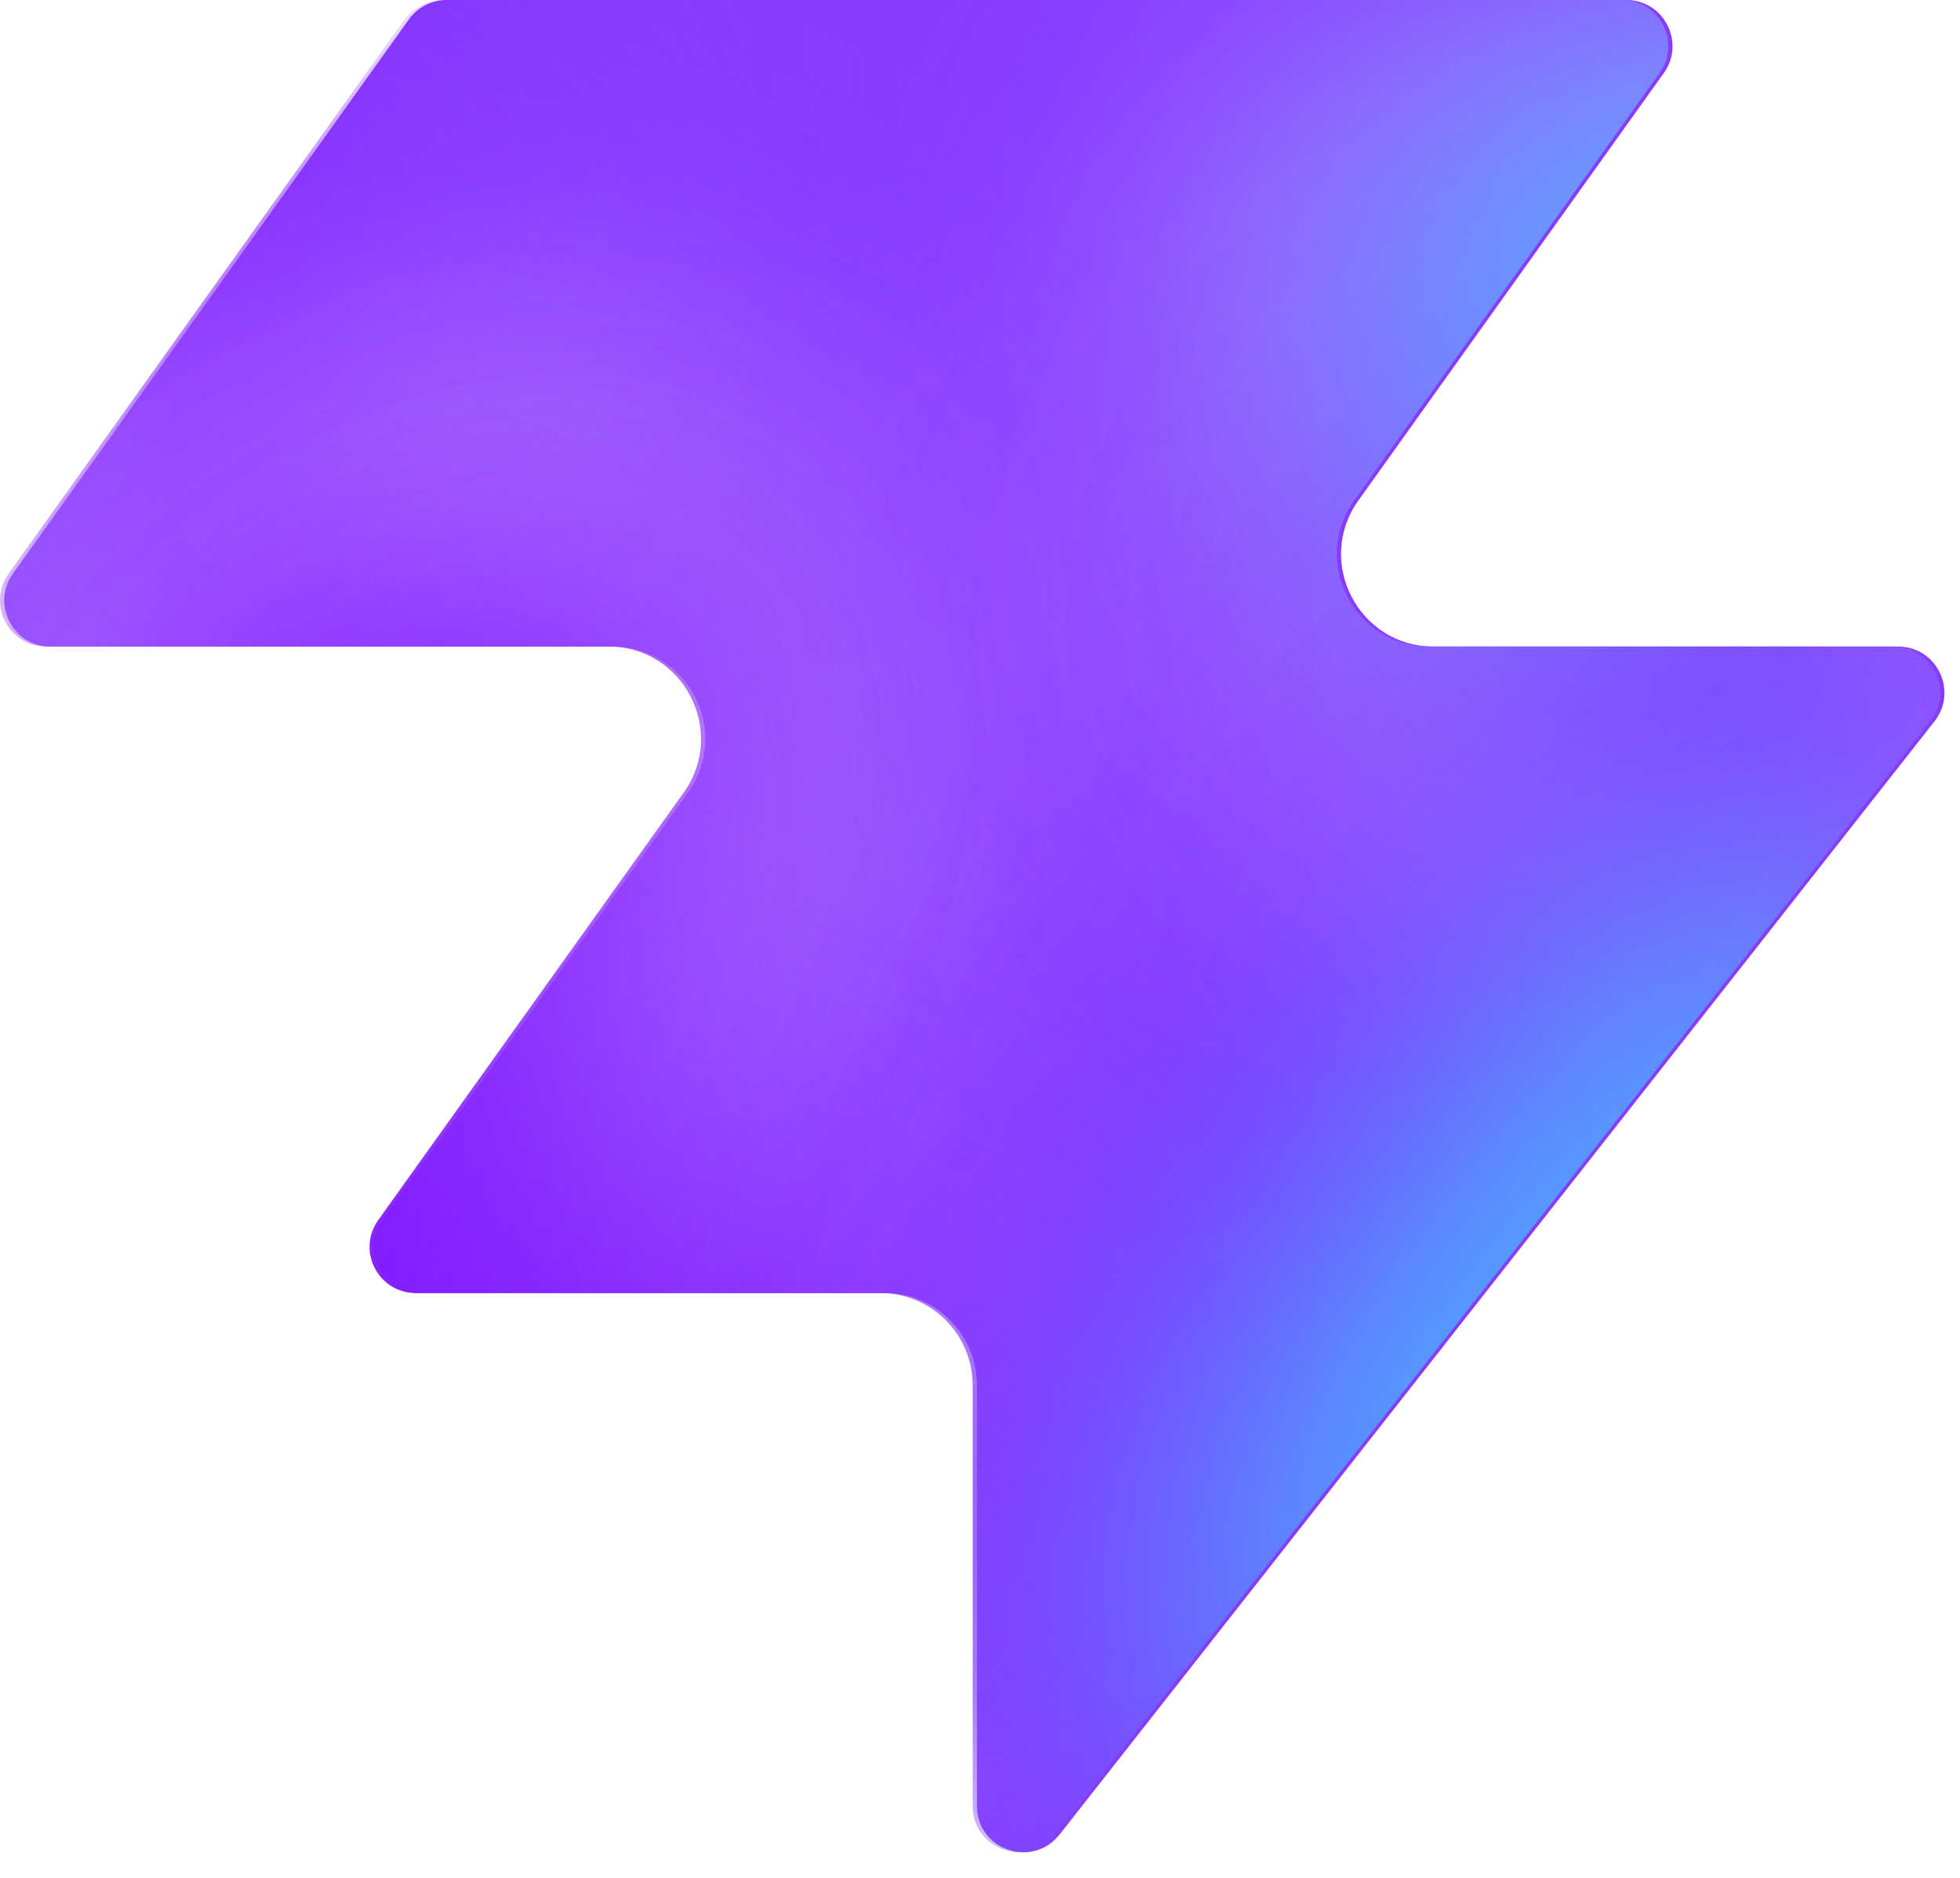
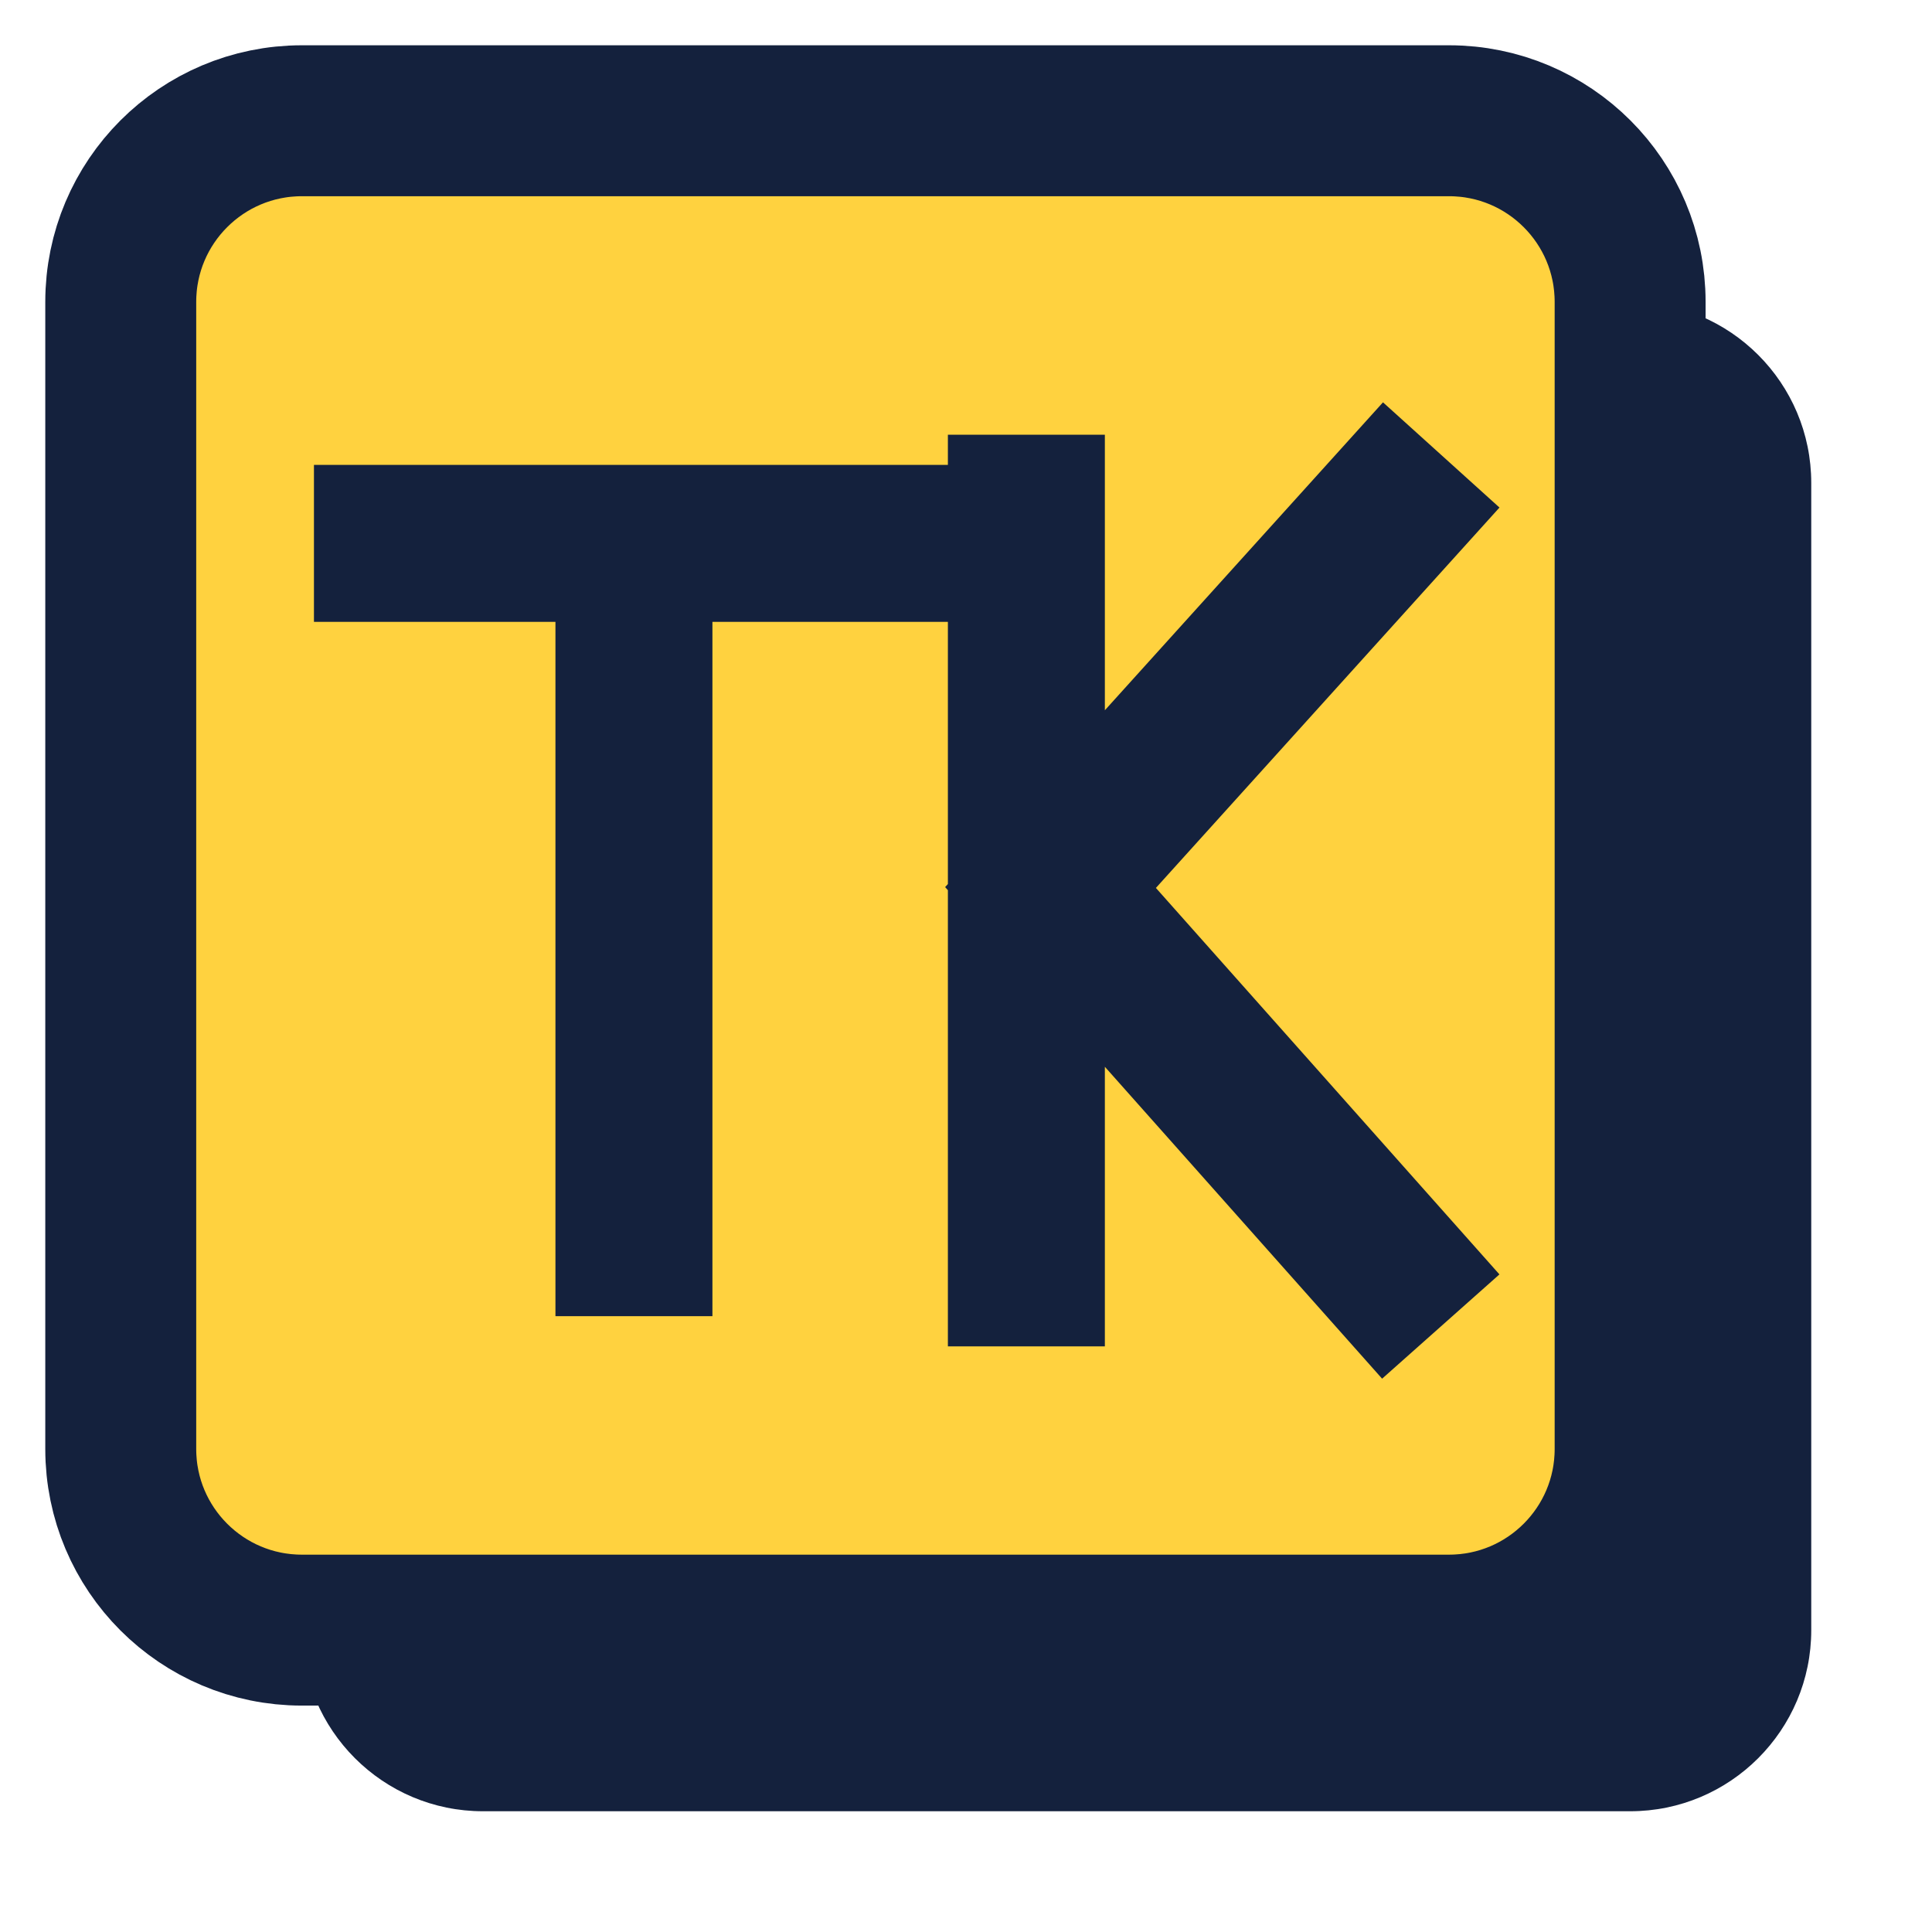
- <svg xmlns="http://www.w3.org/2000/svg" width="48" height="46" fill="none" viewBox="0 0 48 46">
-   <path fill="#863bff" d="M25.946 44.938c-.664.845-2.021.375-2.021-.698V33.937a2.26 2.26 0 0 0-2.262-2.262H10.287c-.92 0-1.456-1.04-.92-1.788l7.48-10.471c1.07-1.497 0-3.578-1.842-3.578H1.237c-.92 0-1.456-1.04-.92-1.788L10.013.474c.214-.297.556-.474.92-.474h28.894c.92 0 1.456 1.04.92 1.788l-7.48 10.471c-1.07 1.498 0 3.579 1.842 3.579h11.377c.943 0 1.473 1.088.89 1.83L25.947 44.94z" style="fill:#863bff;fill:color(display-p3 .525 .23 1);fill-opacity:1" />
-   <mask id="a" width="48" height="46" x="0" y="0" maskUnits="userSpaceOnUse" style="mask-type:alpha">
-     <path fill="#000" d="M25.842 44.938c-.664.844-2.021.375-2.021-.698V33.937a2.26 2.26 0 0 0-2.262-2.262H10.183c-.92 0-1.456-1.04-.92-1.788l7.48-10.471c1.07-1.498 0-3.579-1.842-3.579H1.133c-.92 0-1.456-1.04-.92-1.787L9.91.473c.214-.297.556-.474.92-.474h28.894c.92 0 1.456 1.04.92 1.788l-7.48 10.471c-1.07 1.498 0 3.578 1.842 3.578h11.377c.943 0 1.473 1.088.89 1.832L25.843 44.94z" style="fill:#000;fill-opacity:1" />
-   </mask>
-   <g mask="url(#a)">
-     <g filter="url(#b)">
-       <ellipse cx="5.508" cy="14.704" fill="#ede6ff" rx="5.508" ry="14.704" style="fill:#ede6ff;fill:color(display-p3 .927 .903 1);fill-opacity:1" transform="matrix(.00324 1 1 -.00324 -4.47 31.516)" />
-     </g>
-     <g filter="url(#c)">
-       <ellipse cx="10.399" cy="29.851" fill="#ede6ff" rx="10.399" ry="29.851" style="fill:#ede6ff;fill:color(display-p3 .927 .903 1);fill-opacity:1" transform="matrix(.00324 1 1 -.00324 -39.328 7.883)" />
-     </g>
-     <g filter="url(#d)">
-       <ellipse cx="5.508" cy="30.487" fill="#7e14ff" rx="5.508" ry="30.487" style="fill:#7e14ff;fill:color(display-p3 .492 .077 1);fill-opacity:1" transform="rotate(89.814 -25.913 -14.639)scale(1 -1)" />
-     </g>
-     <g filter="url(#e)">
-       <ellipse cx="5.508" cy="30.599" fill="#7e14ff" rx="5.508" ry="30.599" style="fill:#7e14ff;fill:color(display-p3 .492 .077 1);fill-opacity:1" transform="rotate(89.814 -32.644 -3.334)scale(1 -1)" />
-     </g>
-     <g filter="url(#f)">
-       <ellipse cx="5.508" cy="30.599" fill="#7e14ff" rx="5.508" ry="30.599" style="fill:#7e14ff;fill:color(display-p3 .492 .077 1);fill-opacity:1" transform="matrix(.00324 1 1 -.00324 -34.34 30.47)" />
-     </g>
-     <g filter="url(#g)">
-       <ellipse cx="14.072" cy="22.078" fill="#ede6ff" rx="14.072" ry="22.078" style="fill:#ede6ff;fill:color(display-p3 .927 .903 1);fill-opacity:1" transform="rotate(93.35 24.506 48.493)scale(-1 1)" />
-     </g>
-     <g filter="url(#h)">
-       <ellipse cx="3.47" cy="21.501" fill="#7e14ff" rx="3.47" ry="21.501" style="fill:#7e14ff;fill:color(display-p3 .492 .077 1);fill-opacity:1" transform="rotate(89.009 28.708 47.59)scale(-1 1)" />
-     </g>
-     <g filter="url(#i)">
-       <ellipse cx="3.47" cy="21.501" fill="#7e14ff" rx="3.47" ry="21.501" style="fill:#7e14ff;fill:color(display-p3 .492 .077 1);fill-opacity:1" transform="rotate(89.009 28.708 47.59)scale(-1 1)" />
-     </g>
-     <g filter="url(#j)">
-       <ellipse cx=".387" cy="8.972" fill="#7e14ff" rx="4.407" ry="29.108" style="fill:#7e14ff;fill:color(display-p3 .492 .077 1);fill-opacity:1" transform="rotate(39.51 .387 8.972)" />
-     </g>
-     <g filter="url(#k)">
-       <ellipse cx="47.523" cy="-6.092" fill="#7e14ff" rx="4.407" ry="29.108" style="fill:#7e14ff;fill:color(display-p3 .492 .077 1);fill-opacity:1" transform="rotate(37.892 47.523 -6.092)" />
-     </g>
-     <g filter="url(#l)">
-       <ellipse cx="41.412" cy="6.333" fill="#47bfff" rx="5.971" ry="9.665" style="fill:#47bfff;fill:color(display-p3 .28 .748 1);fill-opacity:1" transform="rotate(37.892 41.412 6.333)" />
-     </g>
-     <g filter="url(#m)">
-       <ellipse cx="-1.879" cy="38.332" fill="#7e14ff" rx="4.407" ry="29.108" style="fill:#7e14ff;fill:color(display-p3 .492 .077 1);fill-opacity:1" transform="rotate(37.892 -1.88 38.332)" />
-     </g>
-     <g filter="url(#n)">
-       <ellipse cx="-1.879" cy="38.332" fill="#7e14ff" rx="4.407" ry="29.108" style="fill:#7e14ff;fill:color(display-p3 .492 .077 1);fill-opacity:1" transform="rotate(37.892 -1.88 38.332)" />
-     </g>
-     <g filter="url(#o)">
-       <ellipse cx="35.651" cy="29.907" fill="#7e14ff" rx="4.407" ry="29.108" style="fill:#7e14ff;fill:color(display-p3 .492 .077 1);fill-opacity:1" transform="rotate(37.892 35.651 29.907)" />
-     </g>
-     <g filter="url(#p)">
-       <ellipse cx="38.418" cy="32.4" fill="#47bfff" rx="5.971" ry="15.297" style="fill:#47bfff;fill:color(display-p3 .28 .748 1);fill-opacity:1" transform="rotate(37.892 38.418 32.4)" />
-     </g>
+ <svg xmlns="http://www.w3.org/2000/svg" width="32" height="32" viewBox="0 0 32 32">
+   <rect x="5" y="5" width="25" height="25" rx="3" fill="#14213d" />
+   <rect x="2" y="2" width="25" height="25" rx="3" fill="#ffd23f" stroke="#14213d" stroke-width="2.5" />
+   <g fill="none" stroke="#14213d" stroke-width="2.6" stroke-linecap="square" stroke-linejoin="miter">
+     <path d="M6.5 9h8M10.5 9v11.5" />
+     <path d="M17 8.5v12.5M23 8.5l-5.6 6.2 5.6 6.3" />
  </g>
-   <defs>
-     <filter id="b" width="60.045" height="41.654" x="-19.77" y="16.149" color-interpolation-filters="sRGB" filterUnits="userSpaceOnUse">
-       <feFlood flood-opacity="0" result="BackgroundImageFix" />
-       <feBlend in="SourceGraphic" in2="BackgroundImageFix" result="shape" />
-       <feGaussianBlur result="effect1_foregroundBlur_2002_17158" stdDeviation="7.659" />
-     </filter>
-     <filter id="c" width="90.34" height="51.437" x="-54.613" y="-7.533" color-interpolation-filters="sRGB" filterUnits="userSpaceOnUse">
-       <feFlood flood-opacity="0" result="BackgroundImageFix" />
-       <feBlend in="SourceGraphic" in2="BackgroundImageFix" result="shape" />
-       <feGaussianBlur result="effect1_foregroundBlur_2002_17158" stdDeviation="7.659" />
-     </filter>
-     <filter id="d" width="79.355" height="29.4" x="-49.64" y="2.03" color-interpolation-filters="sRGB" filterUnits="userSpaceOnUse">
-       <feFlood flood-opacity="0" result="BackgroundImageFix" />
-       <feBlend in="SourceGraphic" in2="BackgroundImageFix" result="shape" />
-       <feGaussianBlur result="effect1_foregroundBlur_2002_17158" stdDeviation="4.596" />
-     </filter>
-     <filter id="e" width="79.579" height="29.4" x="-45.045" y="20.029" color-interpolation-filters="sRGB" filterUnits="userSpaceOnUse">
-       <feFlood flood-opacity="0" result="BackgroundImageFix" />
-       <feBlend in="SourceGraphic" in2="BackgroundImageFix" result="shape" />
-       <feGaussianBlur result="effect1_foregroundBlur_2002_17158" stdDeviation="4.596" />
-     </filter>
-     <filter id="f" width="79.579" height="29.4" x="-43.513" y="21.178" color-interpolation-filters="sRGB" filterUnits="userSpaceOnUse">
-       <feFlood flood-opacity="0" result="BackgroundImageFix" />
-       <feBlend in="SourceGraphic" in2="BackgroundImageFix" result="shape" />
-       <feGaussianBlur result="effect1_foregroundBlur_2002_17158" stdDeviation="4.596" />
-     </filter>
-     <filter id="g" width="74.749" height="58.852" x="15.756" y="-17.901" color-interpolation-filters="sRGB" filterUnits="userSpaceOnUse">
-       <feFlood flood-opacity="0" result="BackgroundImageFix" />
-       <feBlend in="SourceGraphic" in2="BackgroundImageFix" result="shape" />
-       <feGaussianBlur result="effect1_foregroundBlur_2002_17158" stdDeviation="7.659" />
-     </filter>
-     <filter id="h" width="61.377" height="25.362" x="23.548" y="2.284" color-interpolation-filters="sRGB" filterUnits="userSpaceOnUse">
-       <feFlood flood-opacity="0" result="BackgroundImageFix" />
-       <feBlend in="SourceGraphic" in2="BackgroundImageFix" result="shape" />
-       <feGaussianBlur result="effect1_foregroundBlur_2002_17158" stdDeviation="4.596" />
-     </filter>
-     <filter id="i" width="61.377" height="25.362" x="23.548" y="2.284" color-interpolation-filters="sRGB" filterUnits="userSpaceOnUse">
-       <feFlood flood-opacity="0" result="BackgroundImageFix" />
-       <feBlend in="SourceGraphic" in2="BackgroundImageFix" result="shape" />
-       <feGaussianBlur result="effect1_foregroundBlur_2002_17158" stdDeviation="4.596" />
-     </filter>
-     <filter id="j" width="56.045" height="63.649" x="-27.636" y="-22.853" color-interpolation-filters="sRGB" filterUnits="userSpaceOnUse">
-       <feFlood flood-opacity="0" result="BackgroundImageFix" />
-       <feBlend in="SourceGraphic" in2="BackgroundImageFix" result="shape" />
-       <feGaussianBlur result="effect1_foregroundBlur_2002_17158" stdDeviation="4.596" />
-     </filter>
-     <filter id="k" width="54.814" height="64.646" x="20.116" y="-38.415" color-interpolation-filters="sRGB" filterUnits="userSpaceOnUse">
-       <feFlood flood-opacity="0" result="BackgroundImageFix" />
-       <feBlend in="SourceGraphic" in2="BackgroundImageFix" result="shape" />
-       <feGaussianBlur result="effect1_foregroundBlur_2002_17158" stdDeviation="4.596" />
-     </filter>
-     <filter id="l" width="33.541" height="35.313" x="24.641" y="-11.323" color-interpolation-filters="sRGB" filterUnits="userSpaceOnUse">
-       <feFlood flood-opacity="0" result="BackgroundImageFix" />
-       <feBlend in="SourceGraphic" in2="BackgroundImageFix" result="shape" />
-       <feGaussianBlur result="effect1_foregroundBlur_2002_17158" stdDeviation="4.596" />
-     </filter>
-     <filter id="m" width="54.814" height="64.646" x="-29.286" y="6.009" color-interpolation-filters="sRGB" filterUnits="userSpaceOnUse">
-       <feFlood flood-opacity="0" result="BackgroundImageFix" />
-       <feBlend in="SourceGraphic" in2="BackgroundImageFix" result="shape" />
-       <feGaussianBlur result="effect1_foregroundBlur_2002_17158" stdDeviation="4.596" />
-     </filter>
-     <filter id="n" width="54.814" height="64.646" x="-29.286" y="6.009" color-interpolation-filters="sRGB" filterUnits="userSpaceOnUse">
-       <feFlood flood-opacity="0" result="BackgroundImageFix" />
-       <feBlend in="SourceGraphic" in2="BackgroundImageFix" result="shape" />
-       <feGaussianBlur result="effect1_foregroundBlur_2002_17158" stdDeviation="4.596" />
-     </filter>
-     <filter id="o" width="54.814" height="64.646" x="8.244" y="-2.416" color-interpolation-filters="sRGB" filterUnits="userSpaceOnUse">
-       <feFlood flood-opacity="0" result="BackgroundImageFix" />
-       <feBlend in="SourceGraphic" in2="BackgroundImageFix" result="shape" />
-       <feGaussianBlur result="effect1_foregroundBlur_2002_17158" stdDeviation="4.596" />
-     </filter>
-     <filter id="p" width="39.409" height="43.623" x="18.713" y="10.588" color-interpolation-filters="sRGB" filterUnits="userSpaceOnUse">
-       <feFlood flood-opacity="0" result="BackgroundImageFix" />
-       <feBlend in="SourceGraphic" in2="BackgroundImageFix" result="shape" />
-       <feGaussianBlur result="effect1_foregroundBlur_2002_17158" stdDeviation="4.596" />
-     </filter>
-   </defs>
</svg>
